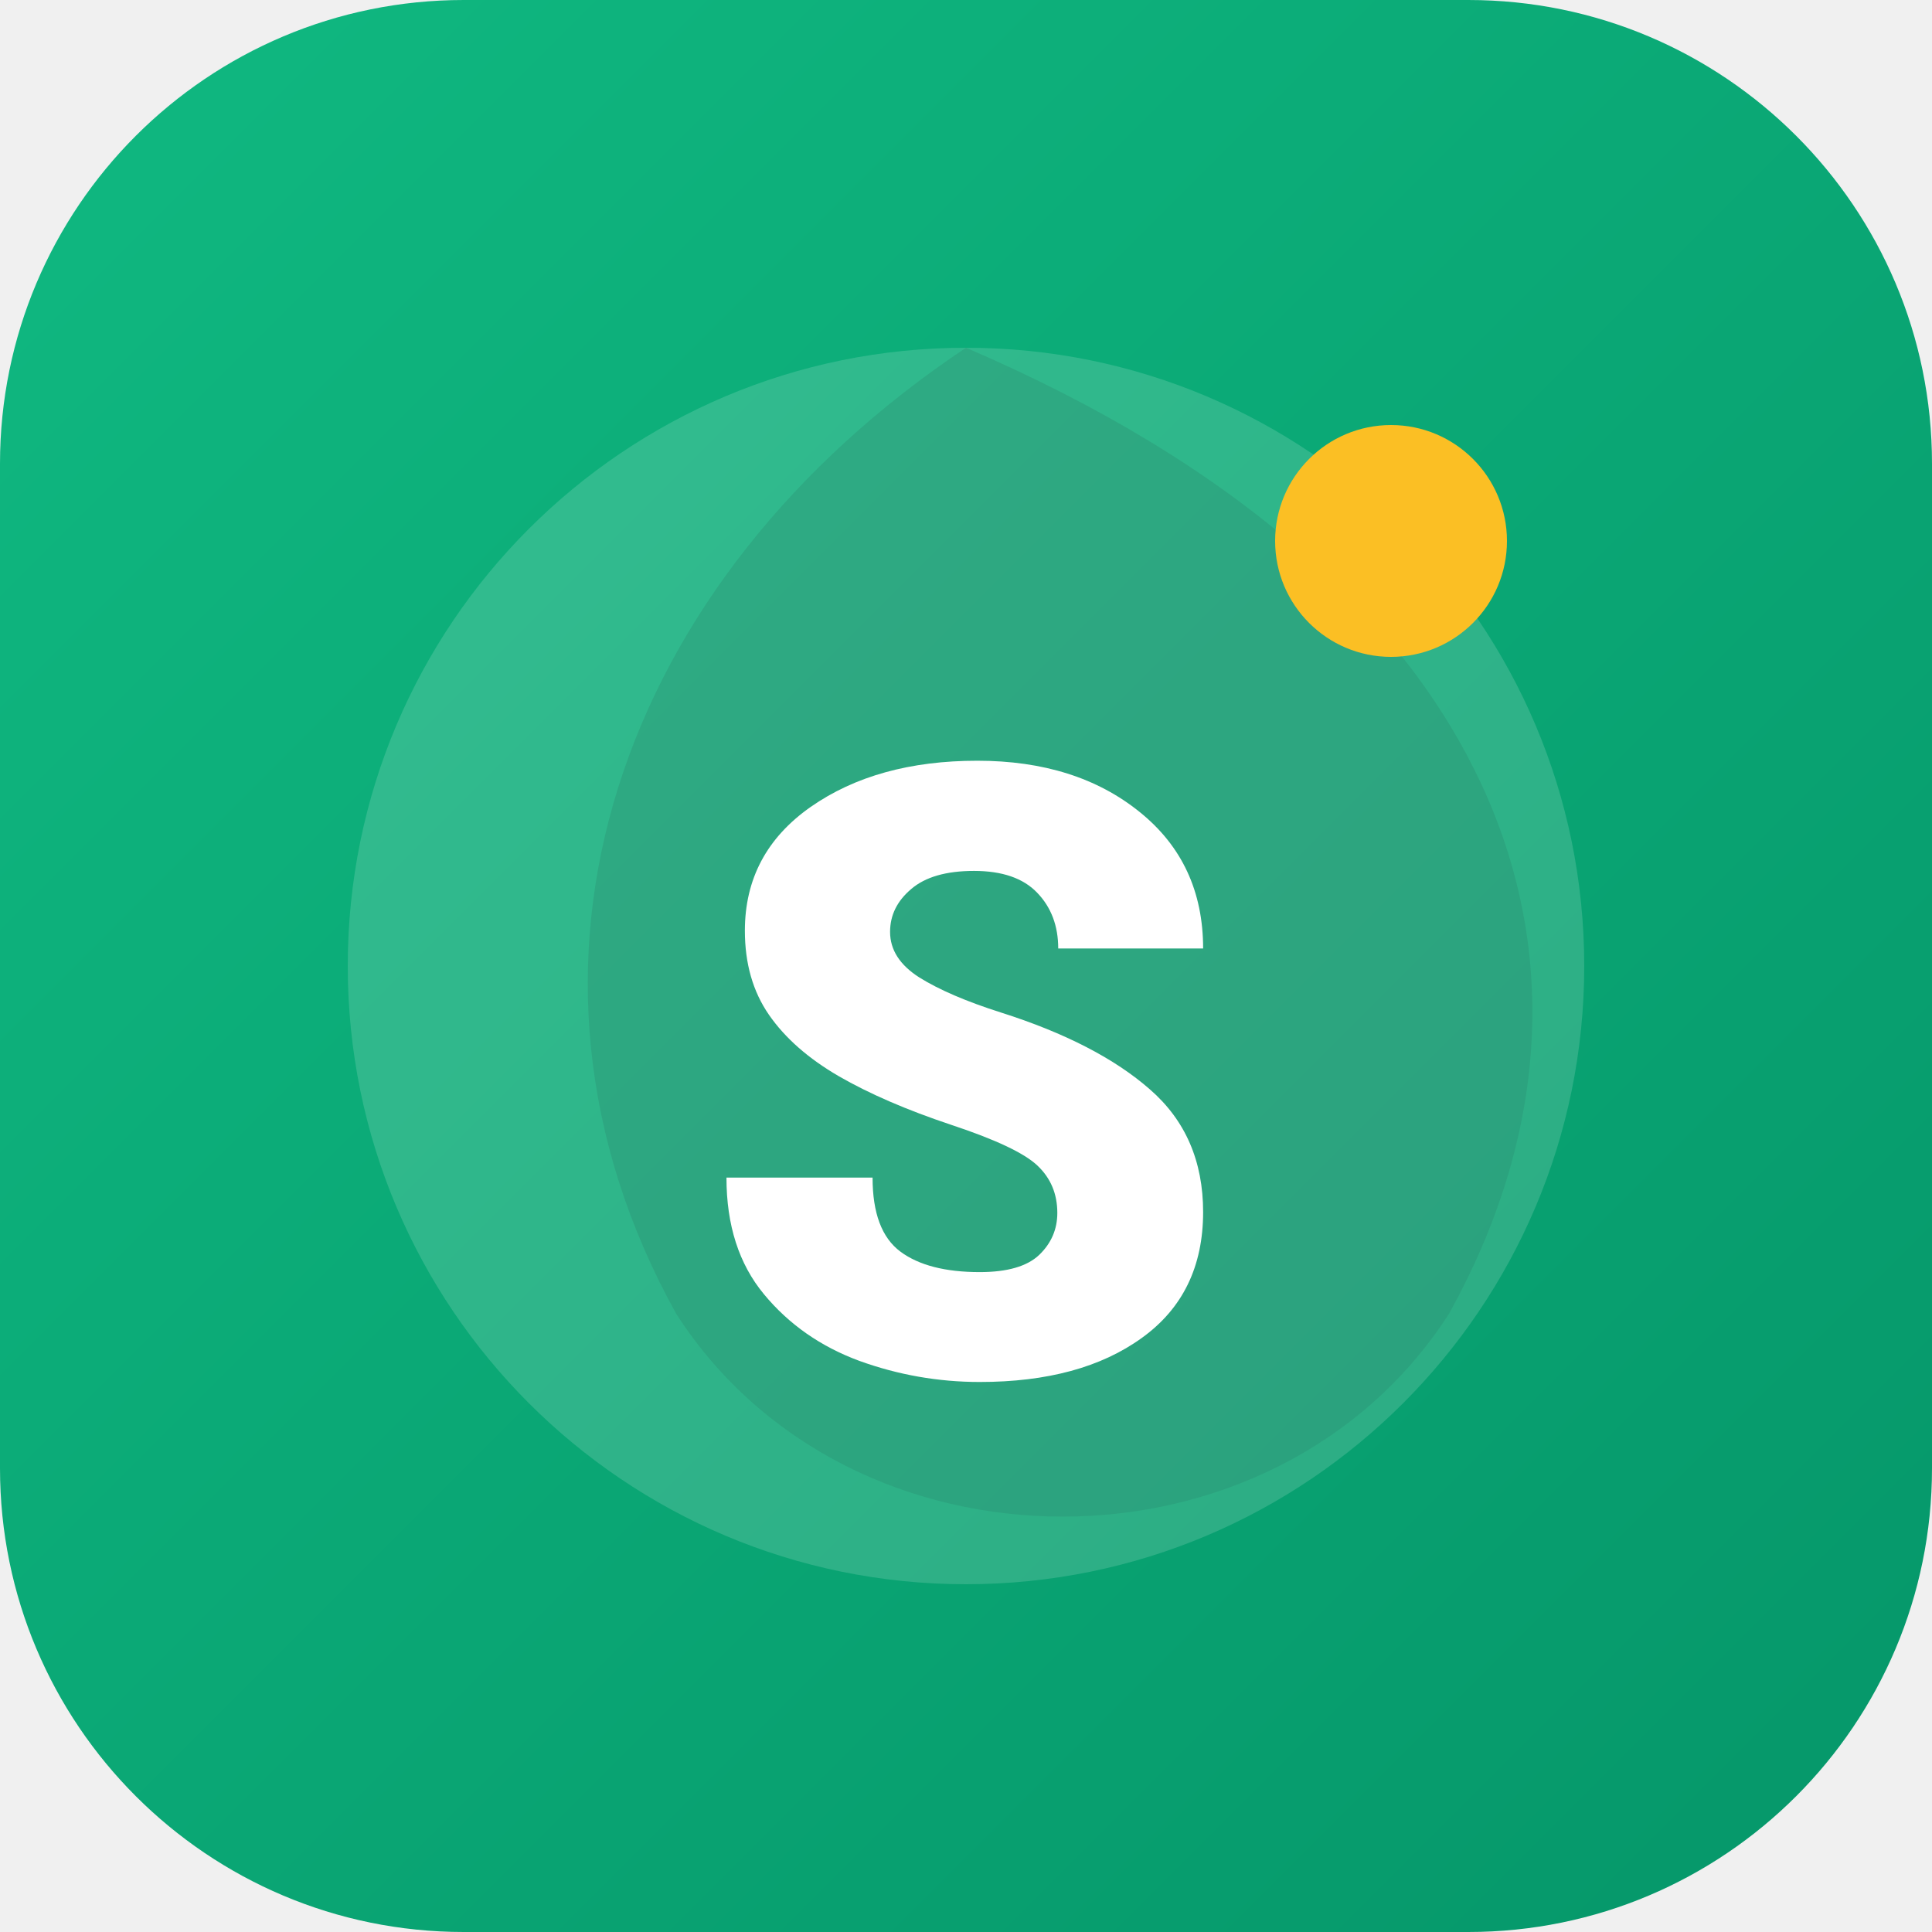
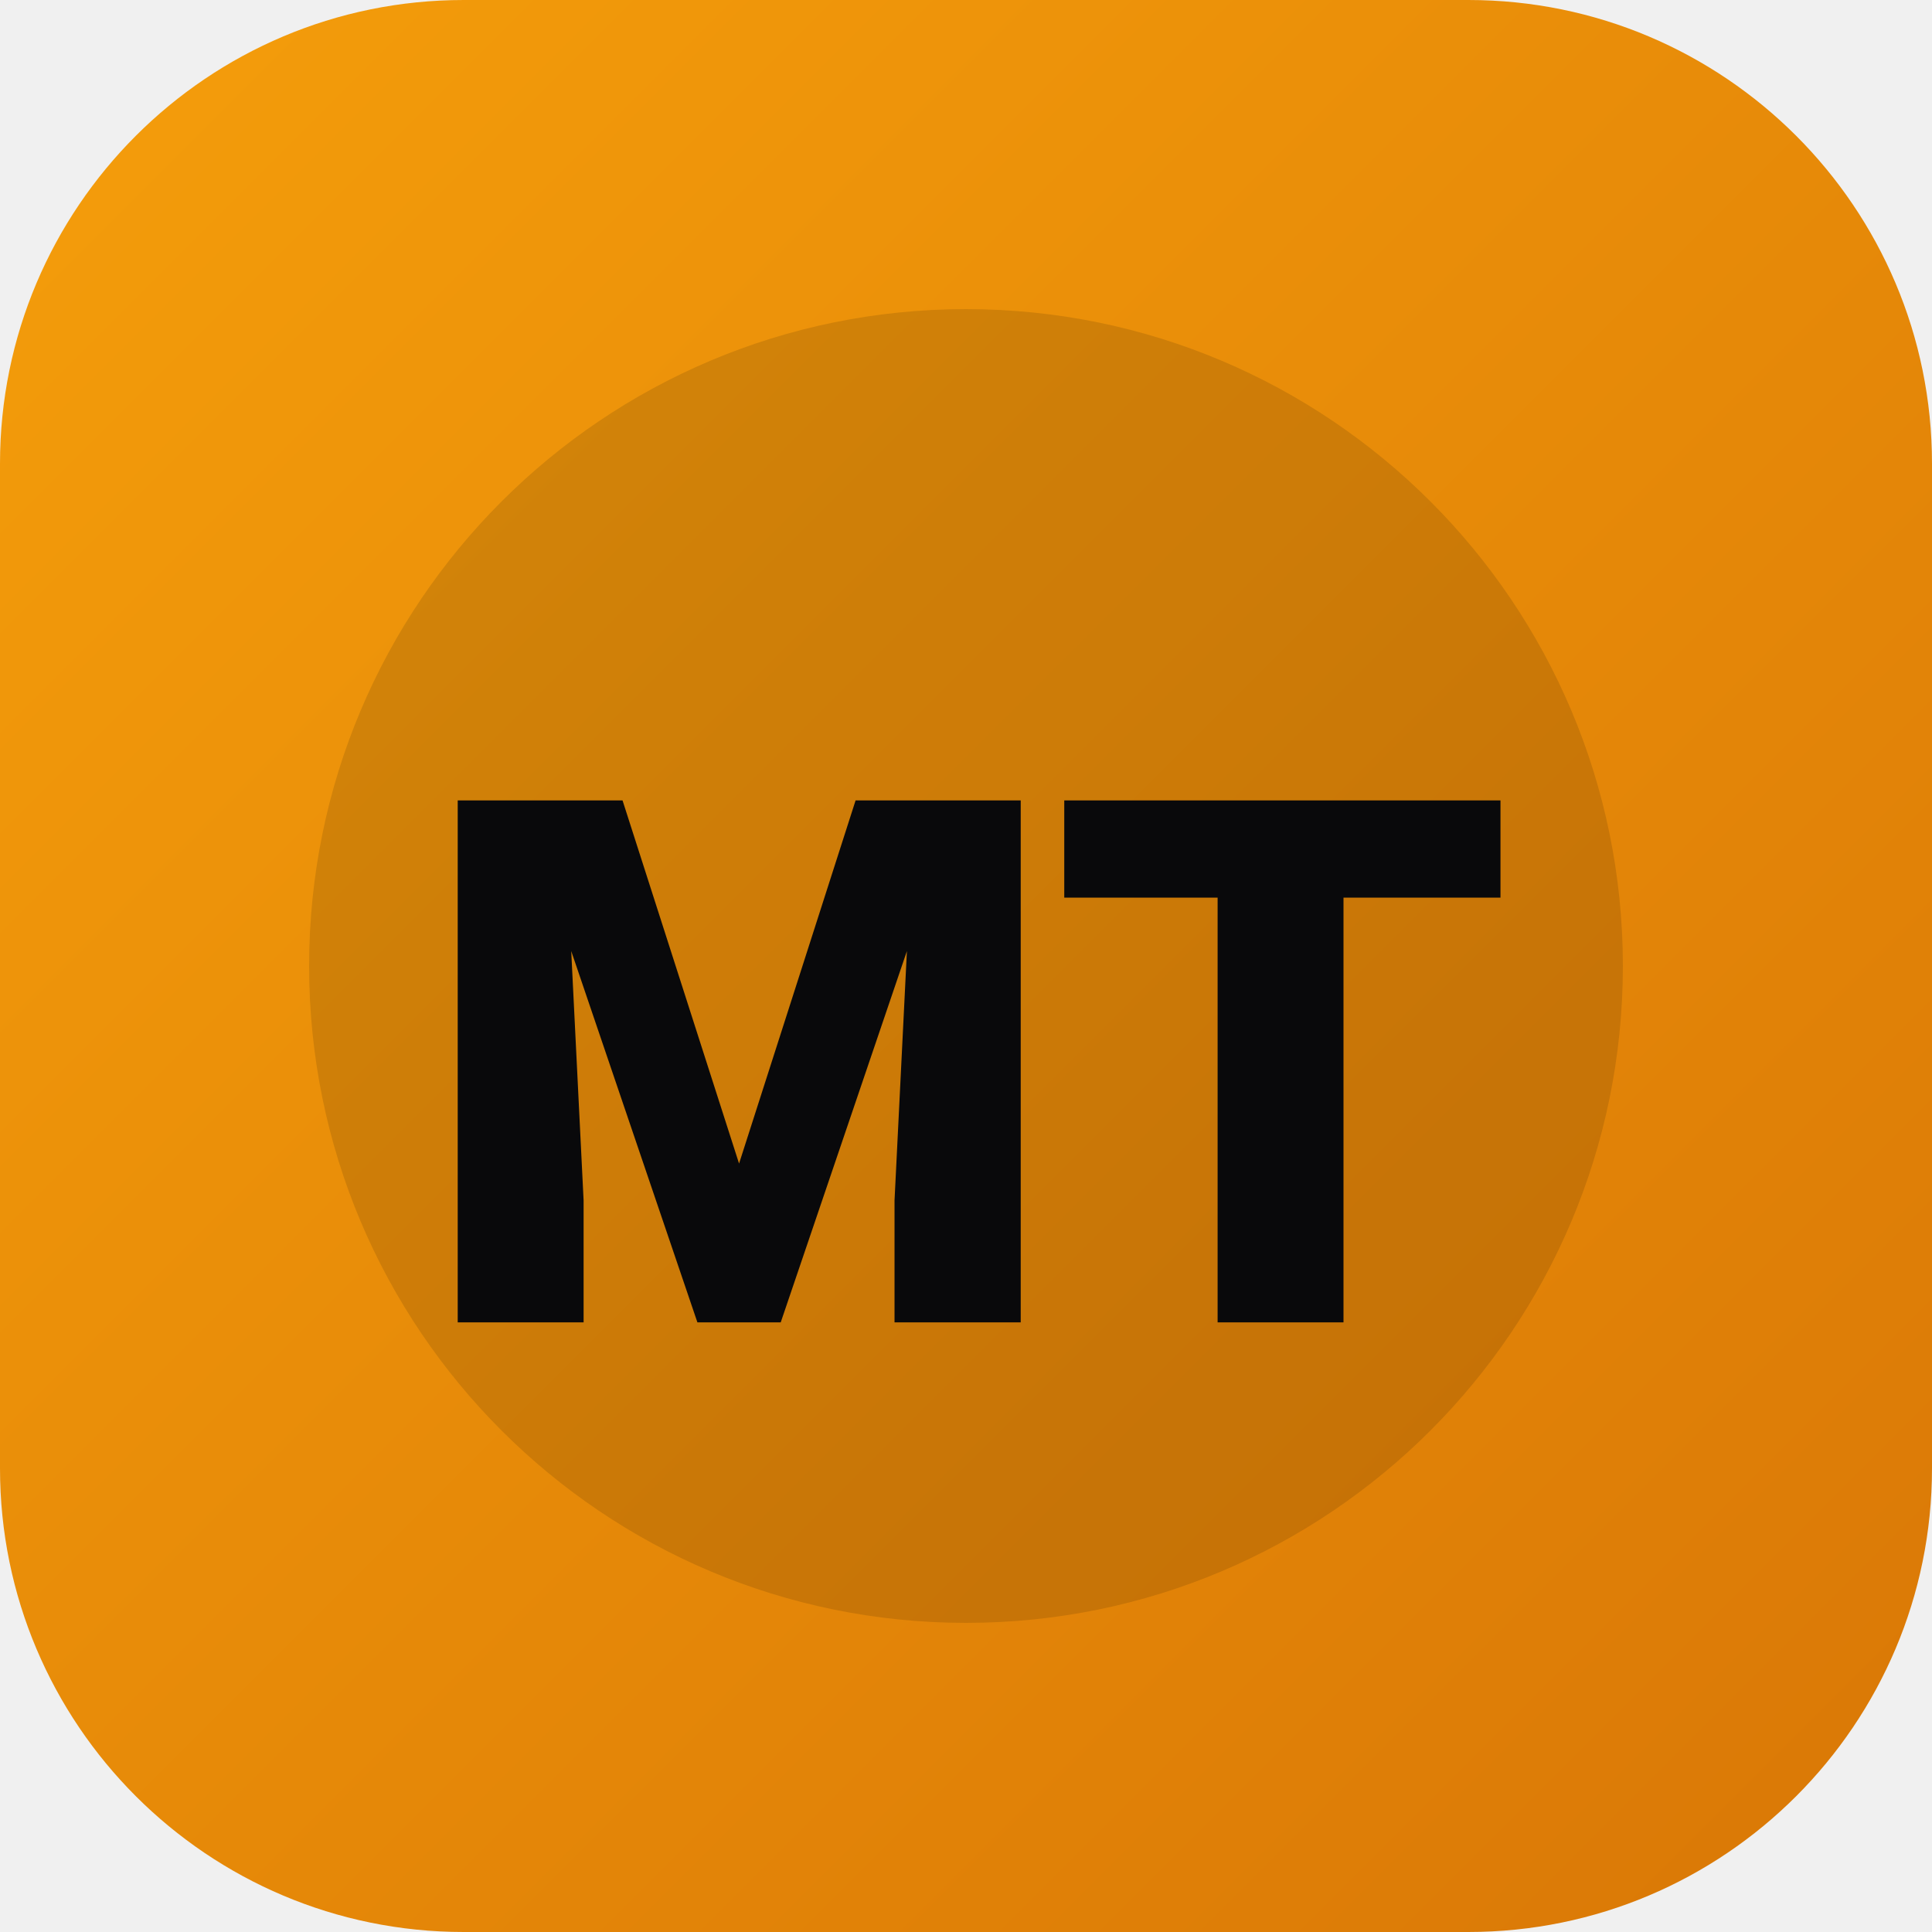
<svg xmlns="http://www.w3.org/2000/svg" viewBox="0 0 100 100">
  <defs>
    <linearGradient id="grad" x1="0%" y1="0%" x2="100%" y2="100%">
-       <stop offset="0%" stop-color="#10B981" />
-       <stop offset="100%" stop-color="#059669" />
-     </linearGradient>
-     <linearGradient id="leafGrad" x1="0%" y1="0%" x2="100%" y2="100%">
-       <stop offset="0%" stop-color="#34D399" />
-       <stop offset="100%" stop-color="#059669" />
+       <stop offset="0%" stop-color="#F59E0B" />
+       <stop offset="100%" stop-color="#D97706" />
    </linearGradient>
  </defs>
  <rect width="100" height="100" rx="24" fill="url(#grad)" />
-   <path d="M50 18 C32 30 25 50 35 68 C44 82 66 82 75 68 C85 50 78 30 50 18 Z" fill="#047857" opacity="0.35" />
-   <circle cx="50" cy="50" r="32" fill="#FFFFFF" opacity="0.15" />
-   <text x="50" y="59" font-size="44" font-family="-apple-system, BlinkMacSystemFont, 'Segoe UI', Roboto, sans-serif" font-weight="900" fill="#FFFFFF" text-anchor="middle" dominant-baseline="middle">S</text>
-   <circle cx="72" cy="28" r="6" fill="#FBBF24" />
+   <circle cx="50" cy="50" r="34" fill="#000000" opacity="0.12" />
+   <text x="50" y="58" font-size="38" font-family="-apple-system, BlinkMacSystemFont, 'Segoe UI', Roboto, sans-serif" font-weight="900" fill="#09090b" text-anchor="middle" dominant-baseline="middle">MT</text>
</svg>
